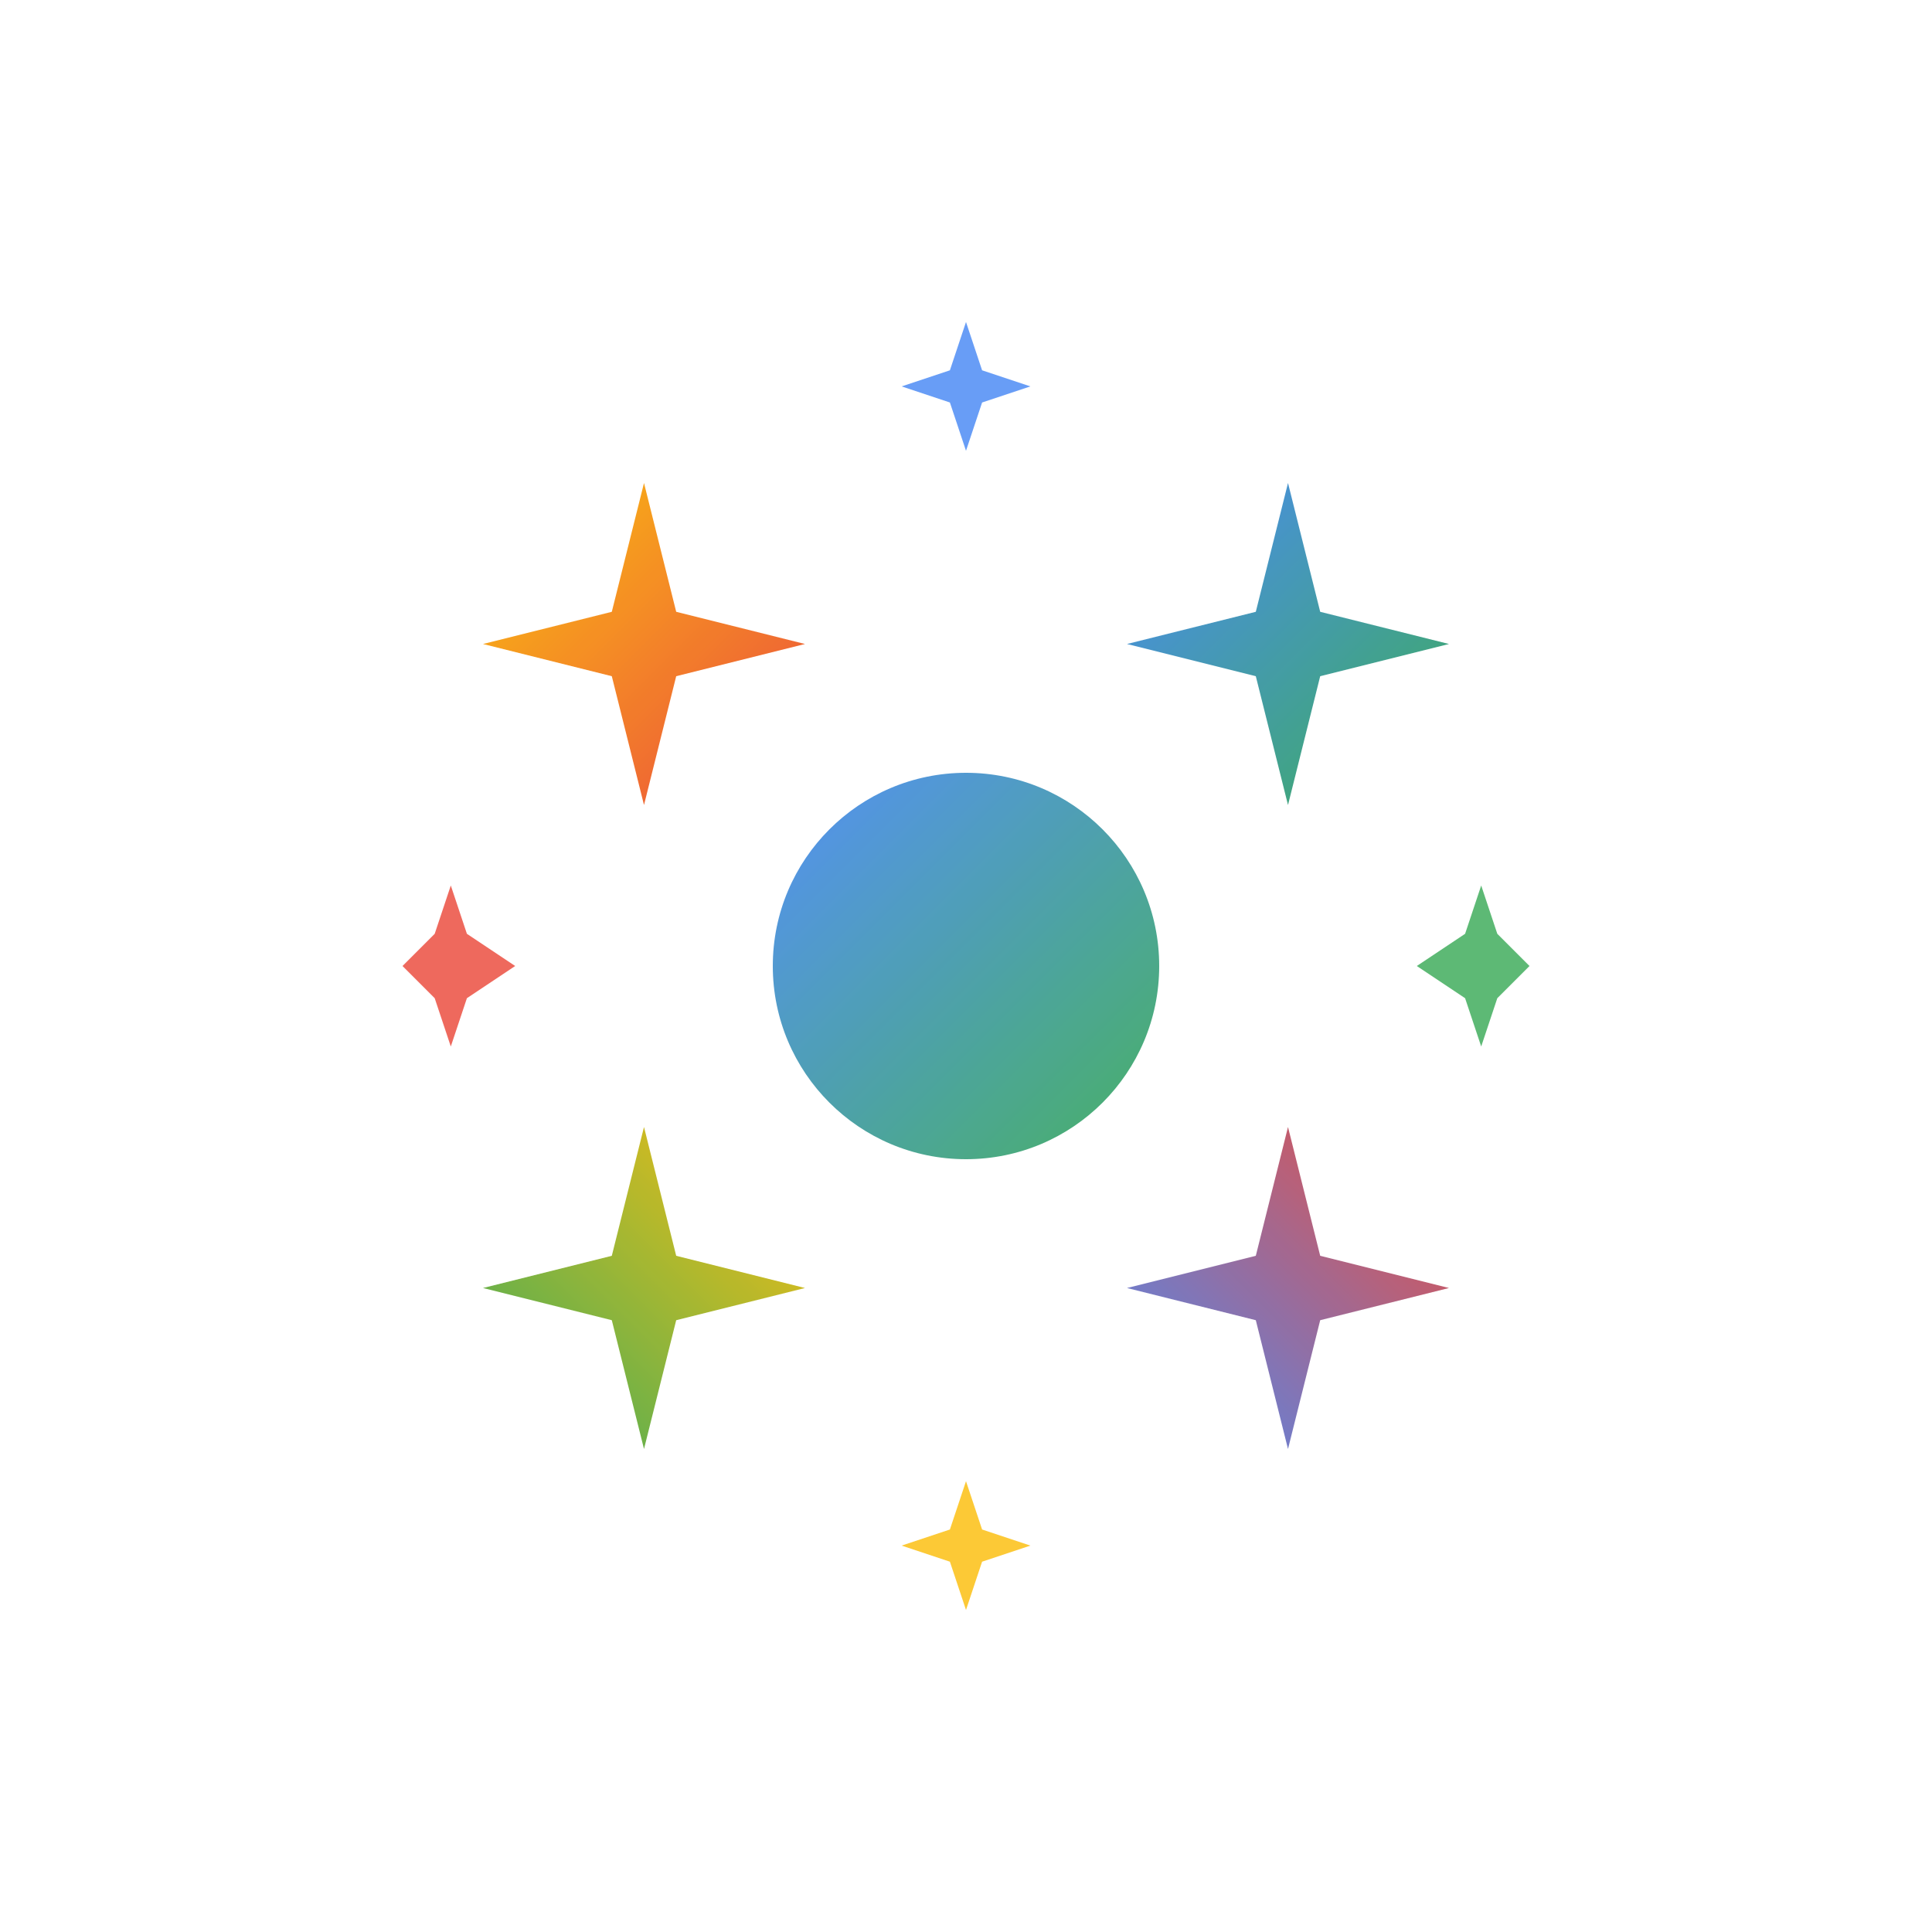
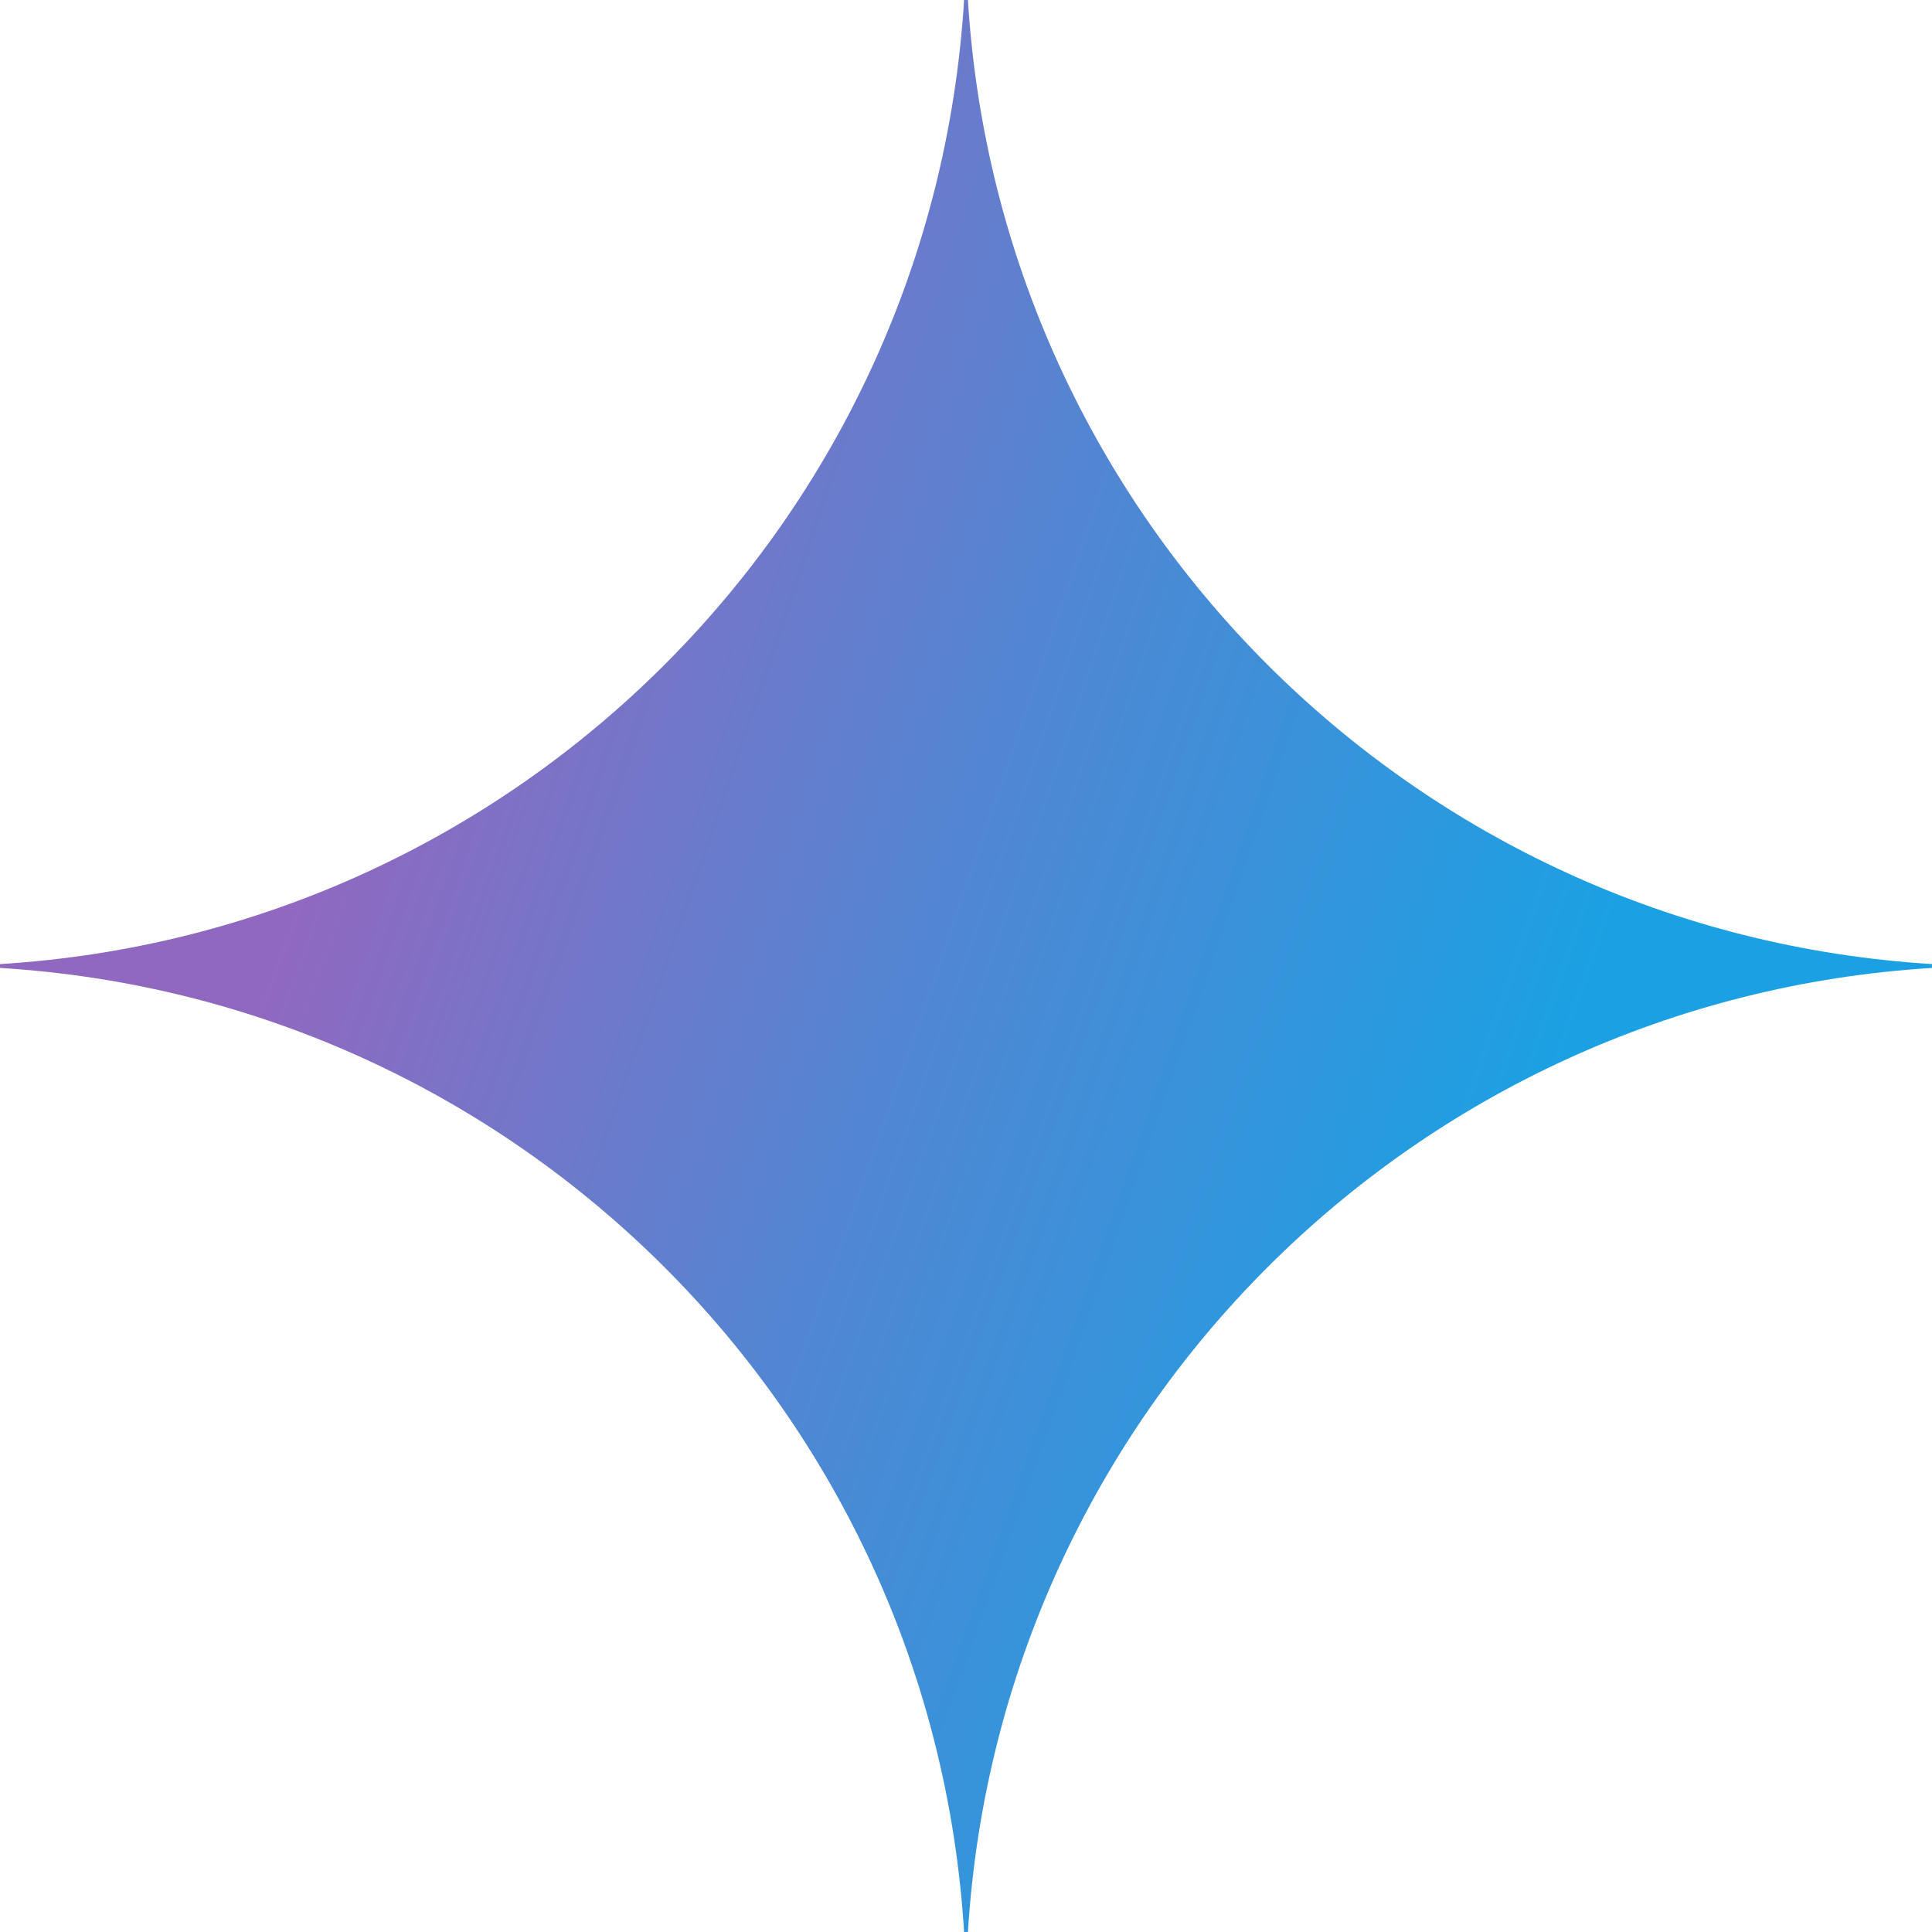
- <svg xmlns="http://www.w3.org/2000/svg" width="1200" height="1200" viewBox="0 0 1200 1200">
+ <svg xmlns="http://www.w3.org/2000/svg" fill="none" viewBox="0 0 16 16">
+   <path d="M16 8.016A8.522 8.522 0 008.016 16h-.032A8.521 8.521 0 000 8.016v-.032A8.521 8.521 0 007.984 0h.032A8.522 8.522 0 0016 7.984v.032z" fill="url(#prefix__paint0_radial_980_20147)" />
  <defs>
-     <linearGradient id="gemini-gradient-1" x1="0%" y1="0%" x2="100%" y2="100%">
-       <stop offset="0%" style="stop-color:#4285F4;stop-opacity:1" />
-       <stop offset="100%" style="stop-color:#34A853;stop-opacity:1" />
-     </linearGradient>
-     <linearGradient id="gemini-gradient-2" x1="0%" y1="0%" x2="100%" y2="100%">
-       <stop offset="0%" style="stop-color:#FBBC04;stop-opacity:1" />
-       <stop offset="100%" style="stop-color:#EA4335;stop-opacity:1" />
-     </linearGradient>
-     <linearGradient id="gemini-gradient-3" x1="0%" y1="100%" x2="100%" y2="0%">
-       <stop offset="0%" style="stop-color:#34A853;stop-opacity:1" />
-       <stop offset="100%" style="stop-color:#FBBC04;stop-opacity:1" />
-     </linearGradient>
-     <linearGradient id="gemini-gradient-4" x1="100%" y1="0%" x2="0%" y2="100%">
-       <stop offset="0%" style="stop-color:#EA4335;stop-opacity:1" />
-       <stop offset="100%" style="stop-color:#4285F4;stop-opacity:1" />
-     </linearGradient>
+     <radialGradient id="prefix__paint0_radial_980_20147" cx="0" cy="0" r="1" gradientUnits="userSpaceOnUse" gradientTransform="matrix(16.1326 5.4553 -43.70045 129.2322 1.588 6.503)">
+       <stop offset=".067" stop-color="#9168C0" />
+       <stop offset=".343" stop-color="#5684D1" />
+       <stop offset=".672" stop-color="#1BA1E3" />
+     </radialGradient>
  </defs>
-   <g id="gemini-logo">
-     <circle cx="600" cy="600" r="120" fill="url(#gemini-gradient-1)" opacity="0.9" />
-     <path d="M 800 300 L 820 380 L 900 400 L 820 420 L 800 500 L 780 420 L 700 400 L 780 380 Z" fill="url(#gemini-gradient-1)" opacity="0.95" />
-     <path d="M 400 300 L 420 380 L 500 400 L 420 420 L 400 500 L 380 420 L 300 400 L 380 380 Z" fill="url(#gemini-gradient-2)" opacity="0.95" />
-     <path d="M 400 900 L 420 820 L 500 800 L 420 780 L 400 700 L 380 780 L 300 800 L 380 820 Z" fill="url(#gemini-gradient-3)" opacity="0.95" />
-     <path d="M 800 900 L 820 820 L 900 800 L 820 780 L 800 700 L 780 780 L 700 800 L 780 820 Z" fill="url(#gemini-gradient-4)" opacity="0.95" />
-     <path d="M 600 200 L 610 230 L 640 240 L 610 250 L 600 280 L 590 250 L 560 240 L 590 230 Z" fill="#4285F4" opacity="0.8" />
-     <path d="M 950 600 L 930 620 L 920 650 L 910 620 L 880 600 L 910 580 L 920 550 L 930 580 Z" fill="#34A853" opacity="0.8" />
-     <path d="M 600 1000 L 610 970 L 640 960 L 610 950 L 600 920 L 590 950 L 560 960 L 590 970 Z" fill="#FBBC04" opacity="0.8" />
-     <path d="M 250 600 L 270 620 L 280 650 L 290 620 L 320 600 L 290 580 L 280 550 L 270 580 Z" fill="#EA4335" opacity="0.8" />
-   </g>
</svg>
